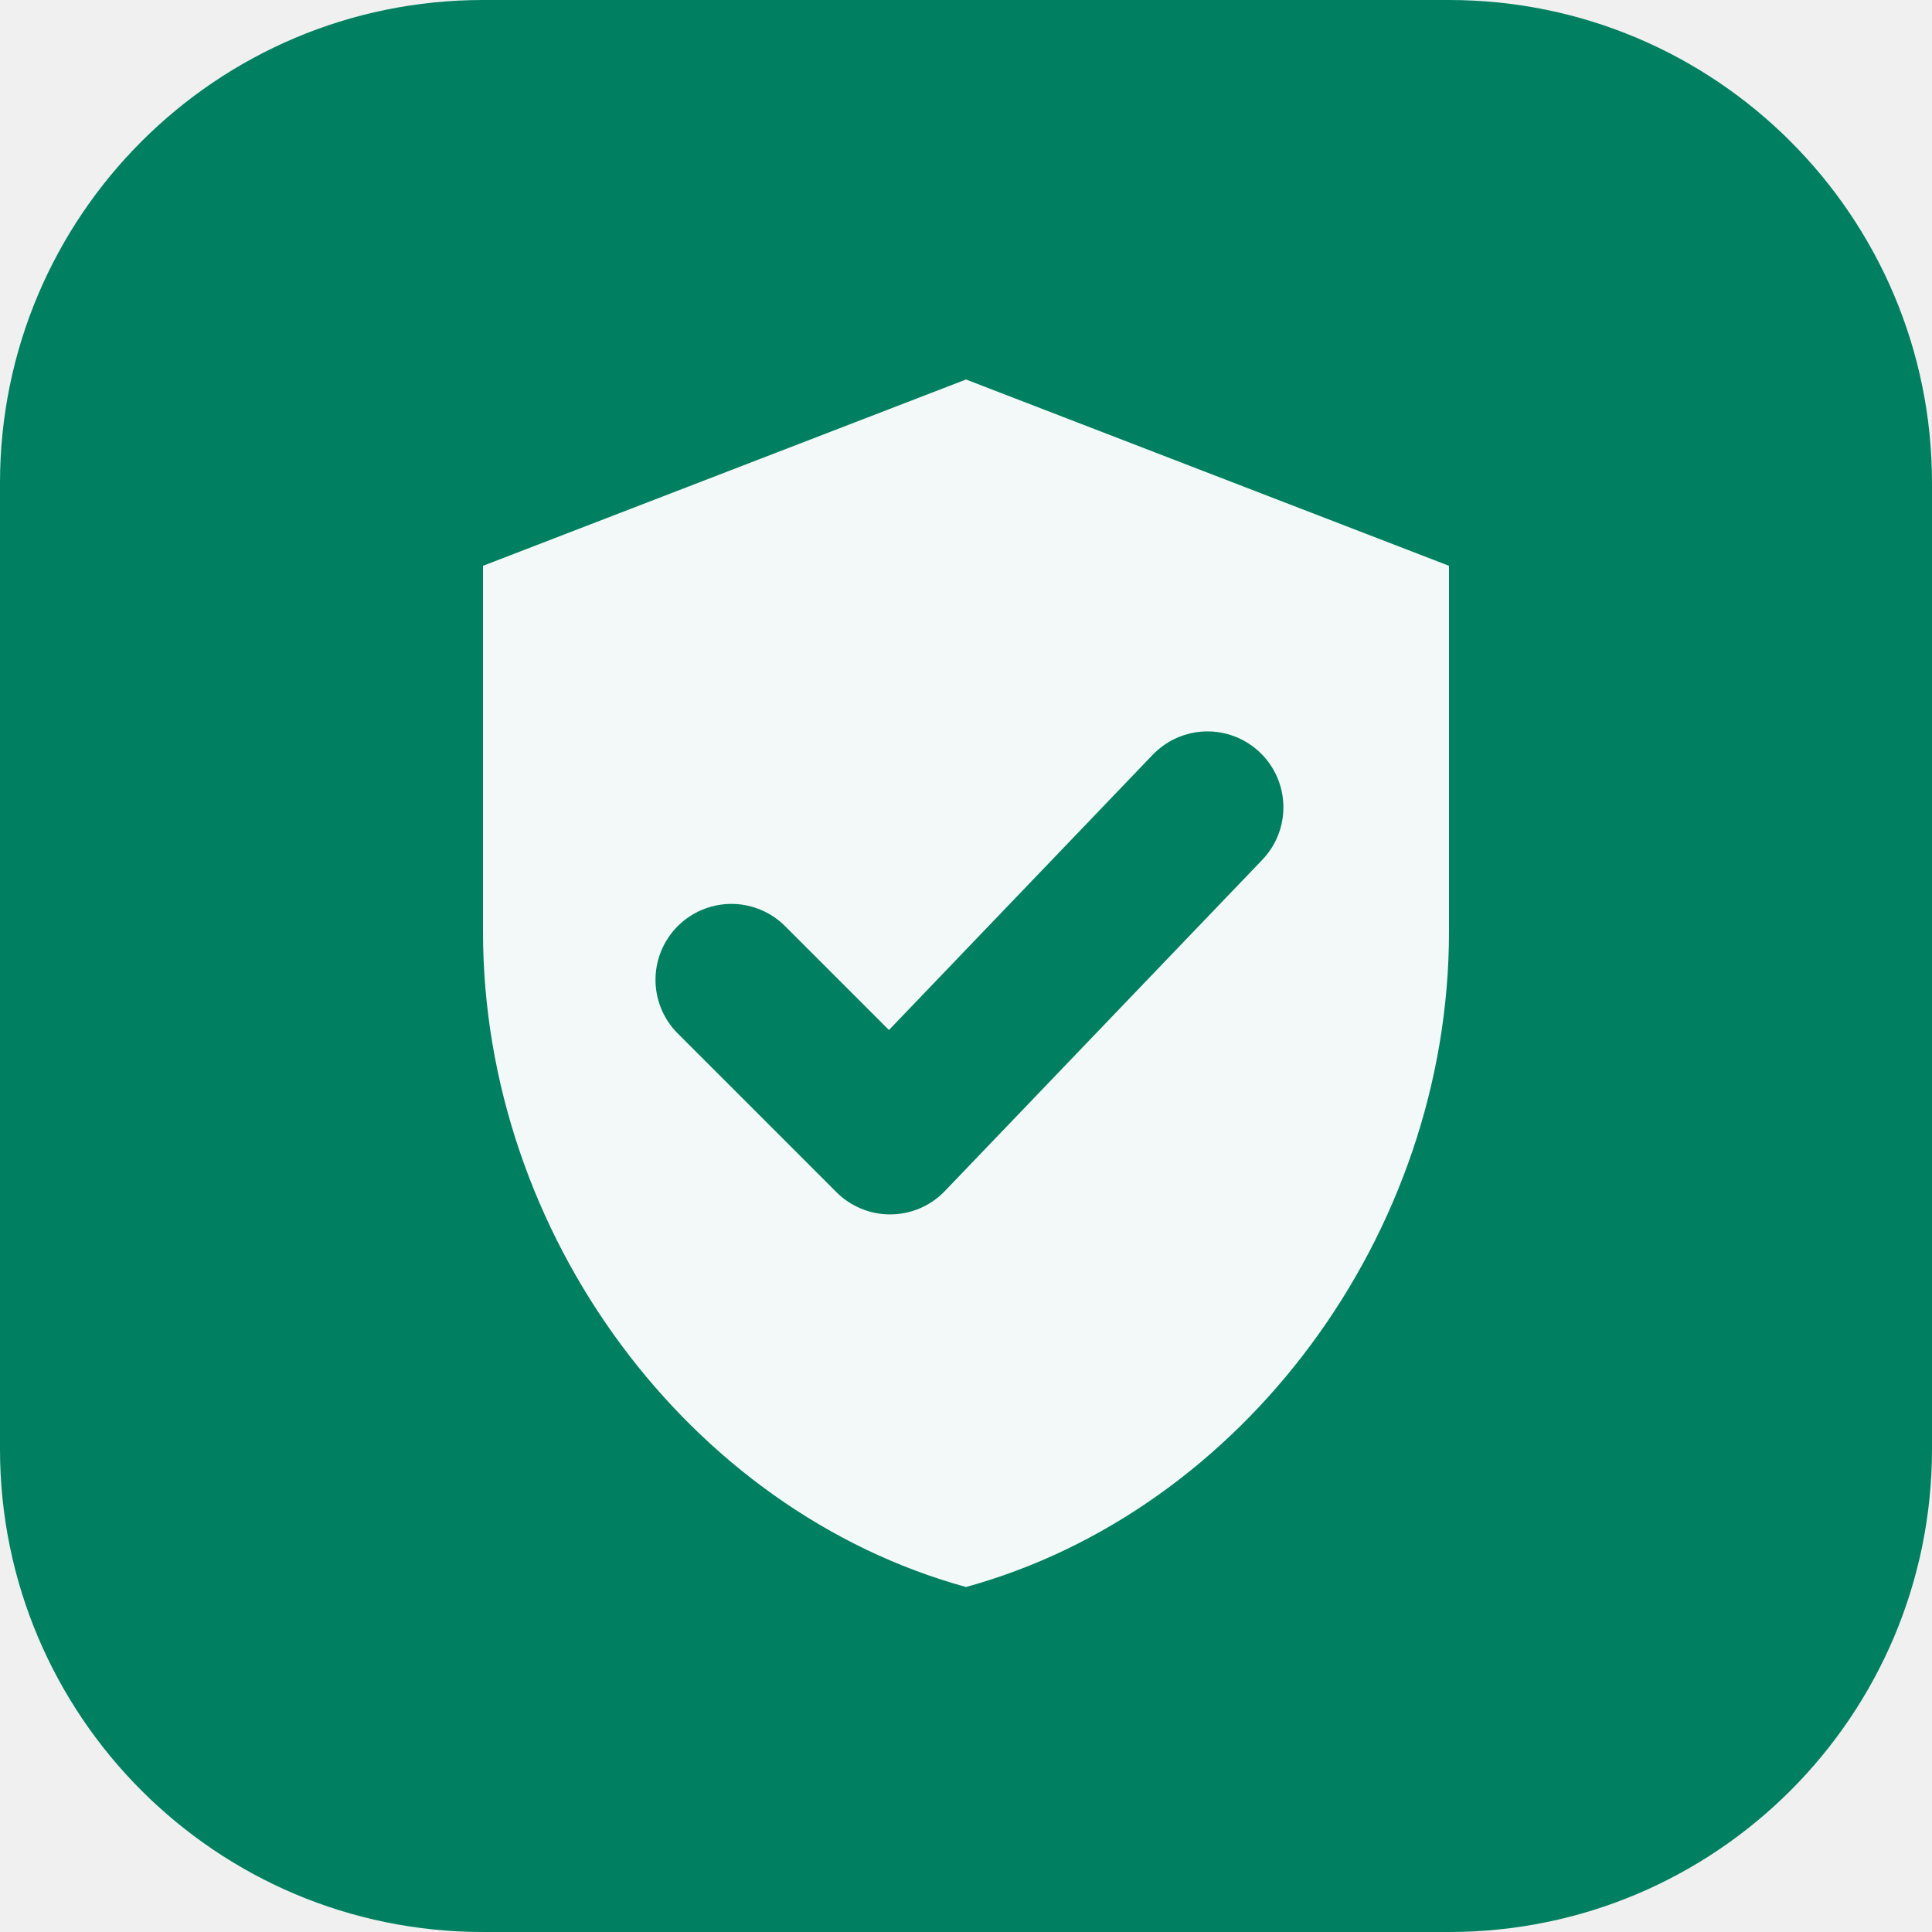
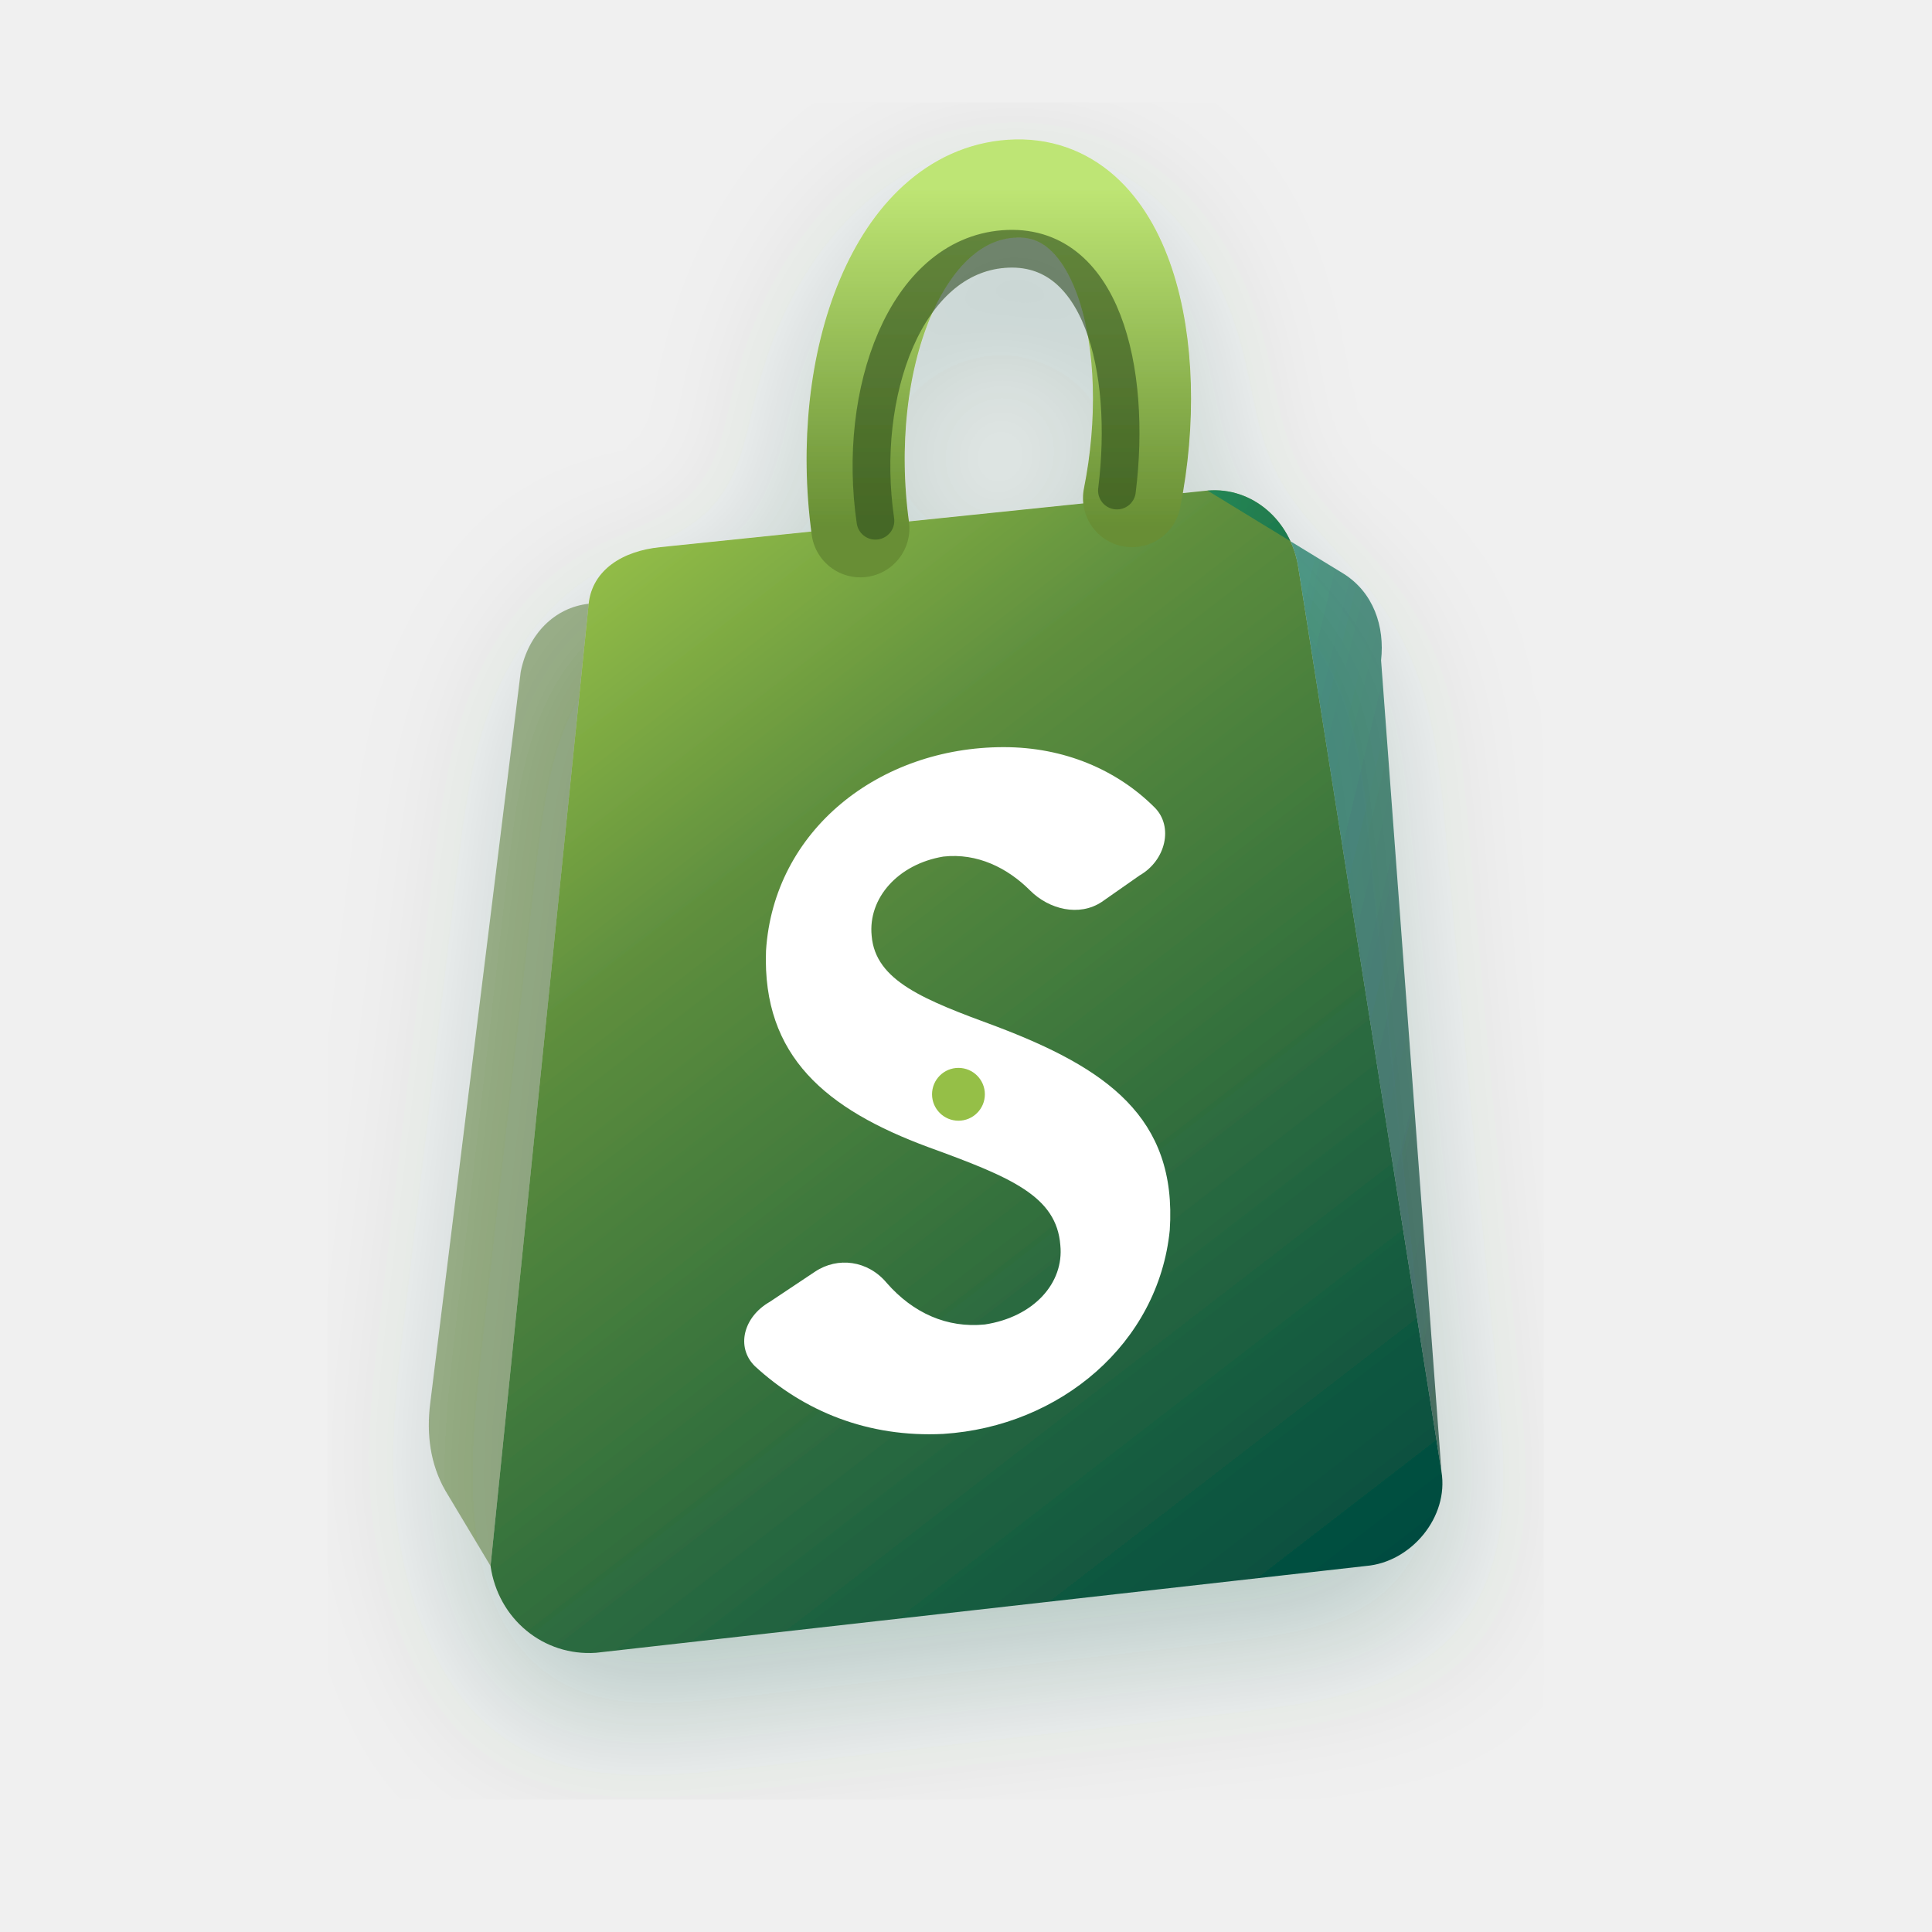
- <svg xmlns="http://www.w3.org/2000/svg" width="128" height="128" viewBox="0 0 28 28" fill="none">
-   <rect x="0" y="0" width="28" height="28" rx="7" fill="#008060" />
-   <path d="M14 5.5l7 2.7v5.3c0 4.4-3 8.4-7 9.5-4-1.1-7-5.1-7-9.5V8.2l7-2.7z" fill="#ffffff" opacity="0.95" />
-   <path d="M10.6 14.2l2.3 2.3 4.6-4.8" stroke="#008060" stroke-width="2.2" stroke-linecap="round" stroke-linejoin="round" fill="none" />
+ <svg xmlns="http://www.w3.org/2000/svg" width="512" height="512" viewBox="0 0 512 512">
+   <defs>
+     <linearGradient id="shopBagGrad" x1="18%" y1="0%" x2="82%" y2="100%">
+       <stop offset="0%" stop-color="#95BF47" />
+       <stop offset="28%" stop-color="#5E8E3E" />
+       <stop offset="100%" stop-color="#004C3F" />
+     </linearGradient>
+     <linearGradient id="foldGrad" x1="0%" y1="0%" x2="100%" y2="100%">
+       <stop offset="0%" stop-color="#008060" />
+       <stop offset="100%" stop-color="#002E25" />
+     </linearGradient>
+     <linearGradient id="handleGrad" x1="0%" y1="0%" x2="0%" y2="100%">
+       <stop offset="0%" stop-color="#BEE574" />
+       <stop offset="100%" stop-color="#678E34" />
+     </linearGradient>
+     <filter id="softGlow" x="-10%" y="-10%" width="120%" height="120%">
+       <feDropShadow dx="0" dy="16" stdDeviation="20" flood-color="#004C3F" flood-opacity="0.25" />
+     </filter>
+   </defs>
+   <rect width="512" height="512" fill="none" />
+   <g filter="url(#softGlow)">
+     <path d="M175 145 L320 130 C332 129 342 138 344 150 L382 390 C384 402 374 414 362 415 L158 438 C144 439 132 429 130 415 L156 160 C157 151 165 146 175 145 Z" fill="url(#shopBagGrad)" />
+     <path d="M320 130 L356 152 C364 157 367 166 366 175 L382 390 L344 150 C342 138 332 129 320 130 Z" fill="url(#foldGrad)" opacity="0.65" />
+     <path d="M156 160 L130 415 L118 395 C114 388 113 380 114 372 L138 178 C140 168 147 161 156 160 Z" fill="#4B712A" opacity="0.5" />
+     <path d="M228 140 C222 96 238 52 268 50 C298 48 308 92 300 132" fill="none" stroke="url(#handleGrad)" stroke-width="26" stroke-linecap="round" stroke-linejoin="round" />
+     <path d="M232 138 C227 104 240 68 266 66 C292 64 300 98 296 130" fill="none" stroke="#2D4D1B" stroke-width="10" stroke-linecap="round" opacity="0.6" />
+     <g transform="translate(198, 192)">
+       <path d="M68 6 C84 6 98 12 108 22 C113 27 111 36 104 40 L94 47 C88 51 80 49 75 44 C69 38 61 34 52 35 C40 37 32 46 33 56 C34 68 47 73 66 80 C95 91 114 104 112 134 C109 164 83 186 52 188 C32 189 15 182 2 170 C-3 165 -1 157 6 153 L18 145 C24 141 32 142 37 148 C44 156 53 160 63 159 C76 157 84 148 83 138 C82 125 70 120 48 112 C21 102 4 88 5 60 C7 28 35 6 68 6 Z" fill="#FFFFFF" />
+       <circle cx="56" cy="98" r="7" fill="#95BF47" />
+     </g>
+   </g>
</svg>
